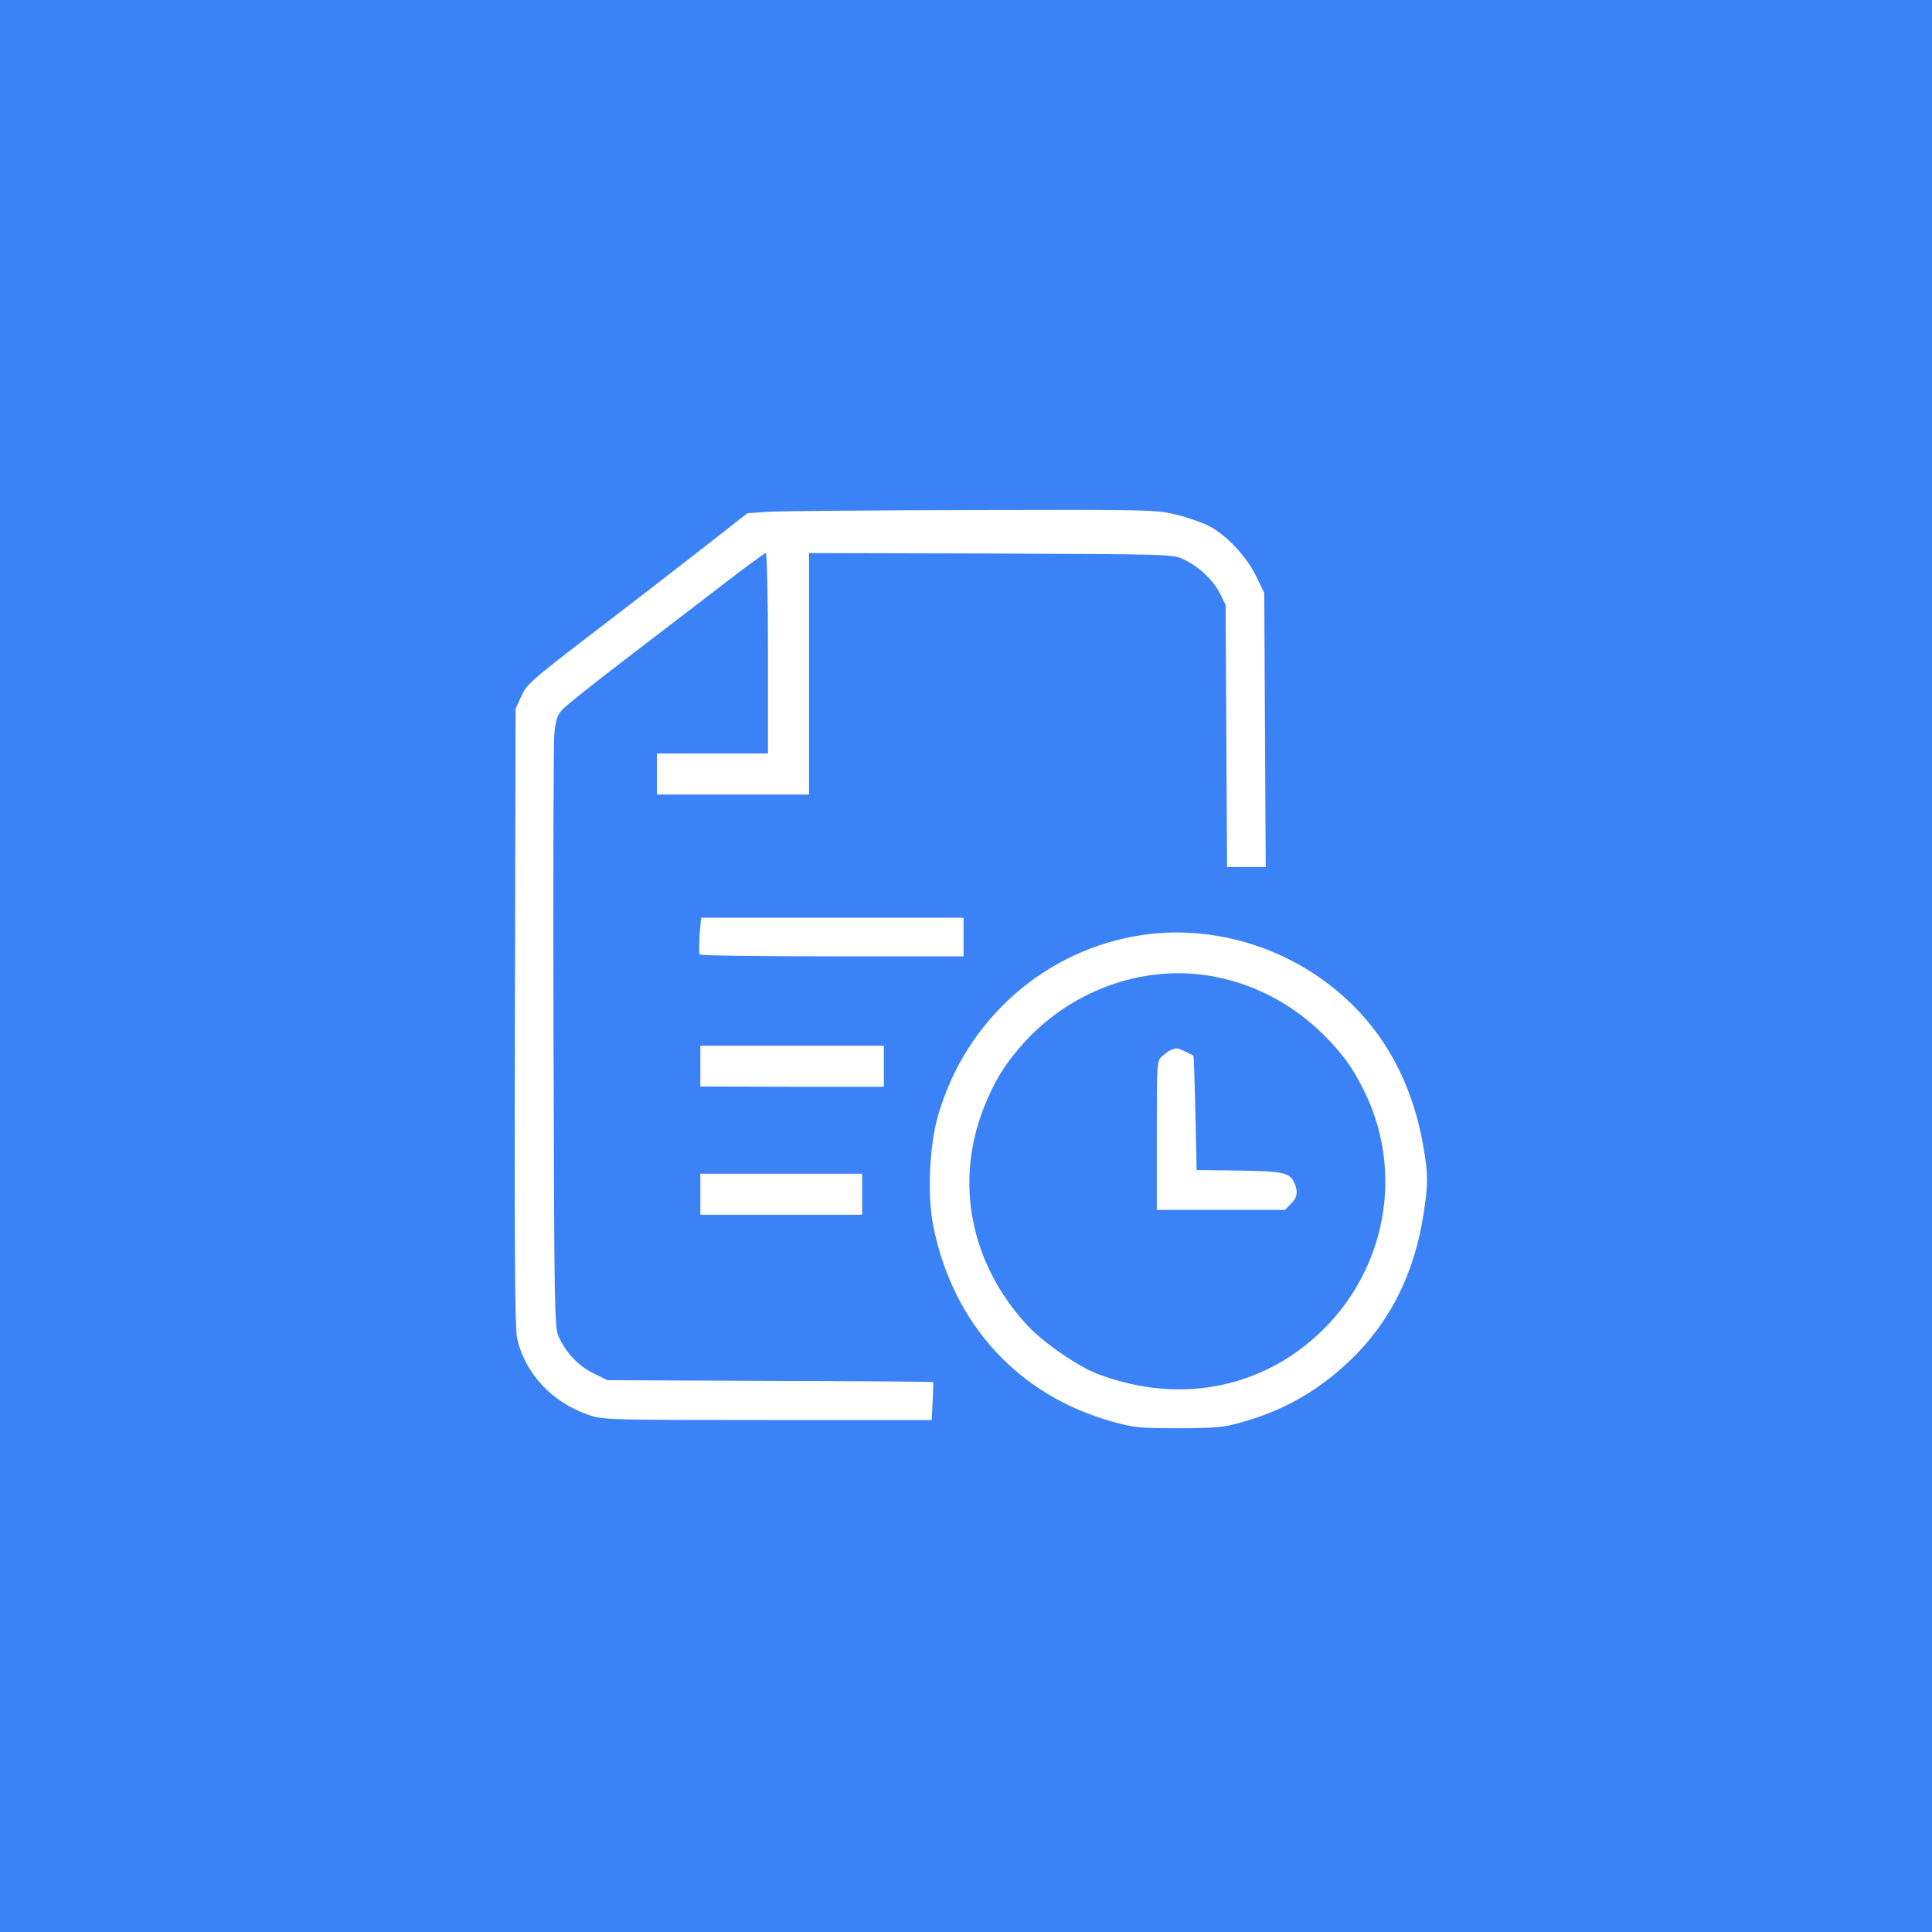
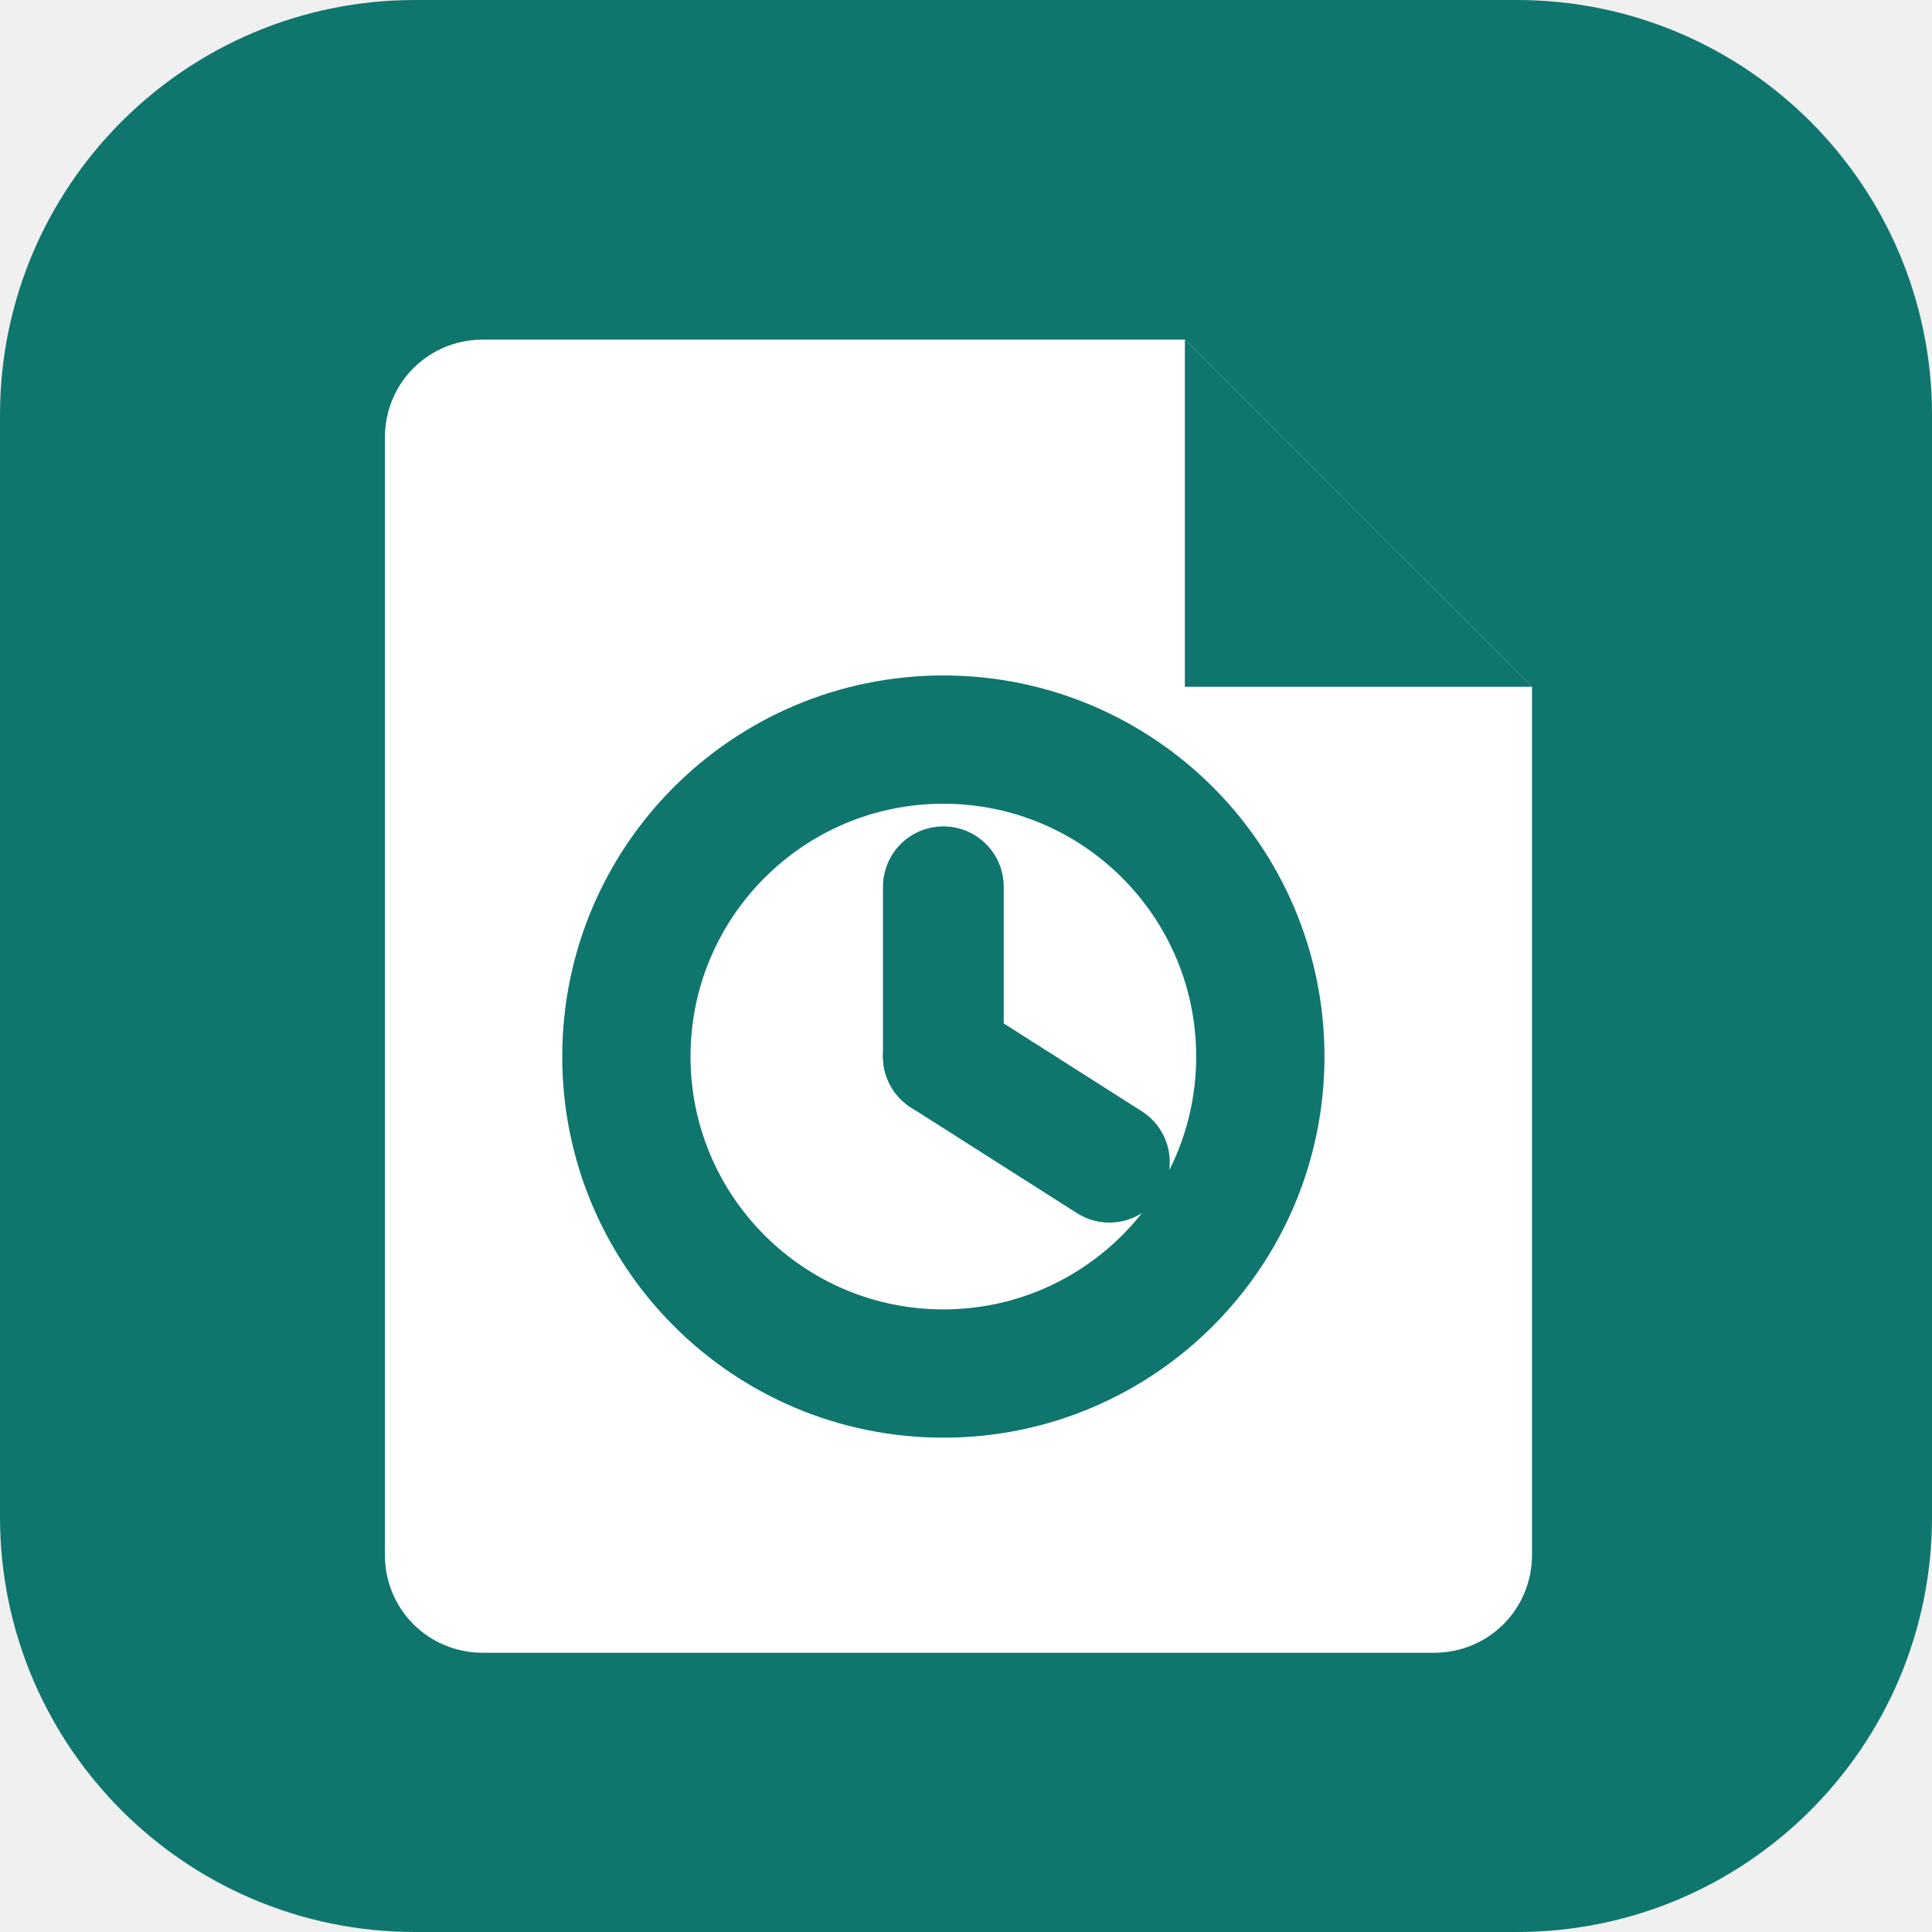
- <svg xmlns="http://www.w3.org/2000/svg" version="1.0" width="800" height="800" viewBox="0 0 800 800" preserveAspectRatio="xMidYMid meet">
-   <rect width="800" height="800" fill="#3B82F6" />
-   <g transform="translate(0,800) scale(0.1,-0.1)" fill="#FFFFFF" stroke="none">
-     <path d="M3185 5881 l-90 -6 -180 -141 c-99 -77 -304 -236 -456 -352 -259 -199 -278 -215 -300 -264 l-24 -53 -3 -1275 c-2 -950 0 -1289 9 -1330 31 -145 145 -268 297 -319 60 -20 79 -21 741 -21 l679 0 4 78 c2 42 3 78 2 79 0 2 -304 4 -675 5 l-674 3 -57 28 c-62 30 -116 87 -145 153 -17 36 -18 116 -21 1229 -2 655 0 1223 3 1263 5 55 12 79 30 100 13 16 131 110 262 210 131 100 314 241 407 312 93 72 172 130 177 130 5 0 9 -185 9 -415 l0 -415 -230 0 -230 0 0 -85 0 -85 315 0 315 0 0 500 0 500 753 -2 c744 -3 752 -3 798 -24 63 -30 123 -86 151 -142 l23 -47 3 -542 3 -543 80 0 80 0 -3 568 -3 567 -34 70 c-41 83 -124 171 -197 208 -28 14 -88 35 -134 46 -80 20 -105 21 -839 19 -416 -1 -796 -4 -846 -7z" />
-     <path d="M2897 4128 c-2 -40 -3 -76 0 -80 2 -5 249 -8 549 -8 l544 0 0 80 0 80 -544 0 -543 0 -6 -72z" />
-     <path d="M4735 4129 c-405 -58 -736 -350 -851 -749 -36 -126 -45 -333 -19 -459 82 -405 353 -700 742 -808 90 -25 113 -27 273 -27 147 0 187 4 252 22 175 48 314 125 445 246 174 161 280 369 318 622 19 125 19 159 -1 275 -53 310 -205 552 -449 714 -209 139 -467 199 -710 164z m303 -175 c169 -34 322 -118 445 -241 77 -78 114 -128 162 -223 162 -320 105 -707 -143 -972 -247 -262 -605 -340 -955 -208 -84 32 -225 129 -293 202 -235 254 -302 590 -181 899 45 115 93 191 173 278 205 221 509 323 792 265z" />
-     <path d="M4850 3653 c-8 -3 -25 -15 -37 -26 -23 -20 -23 -22 -23 -329 l0 -308 265 0 266 0 24 25 c27 26 31 51 14 88 -19 41 -44 47 -229 50 l-175 2 -5 235 c-3 129 -7 236 -8 237 -6 7 -62 33 -69 32 -4 0 -15 -3 -23 -6z" />
-     <path d="M2900 3585 l0 -84 380 -1 380 0 0 85 0 85 -380 0 -380 0 0 -85z" />
-     <path d="M2900 3055 l0 -85 335 0 335 0 0 85 0 85 -335 0 -335 0 0 -85z" />
-   </g>
+ <svg xmlns="http://www.w3.org/2000/svg" width="1024" height="1024" viewBox="0 0 1024 1024" fill="none">
+   <rect width="1024" height="1024" rx="220" fill="#0F766E" />
+   <path d="M256 180H628L812 364V824C812 853 789 876 760 876H256C227 876 204 853 204 824V232C204 203 227 180 256 180Z" fill="white" />
+   <path d="M628 180V364H812" fill="#0F766E" />
+   <circle cx="500" cy="560" r="168" stroke="#0F766E" stroke-width="68" />
+   <path d="M500 560V470" stroke="#0F766E" stroke-width="64" stroke-linecap="round" />
+   <path d="M500 560L588 616" stroke="#0F766E" stroke-width="64" stroke-linecap="round" />
</svg>
